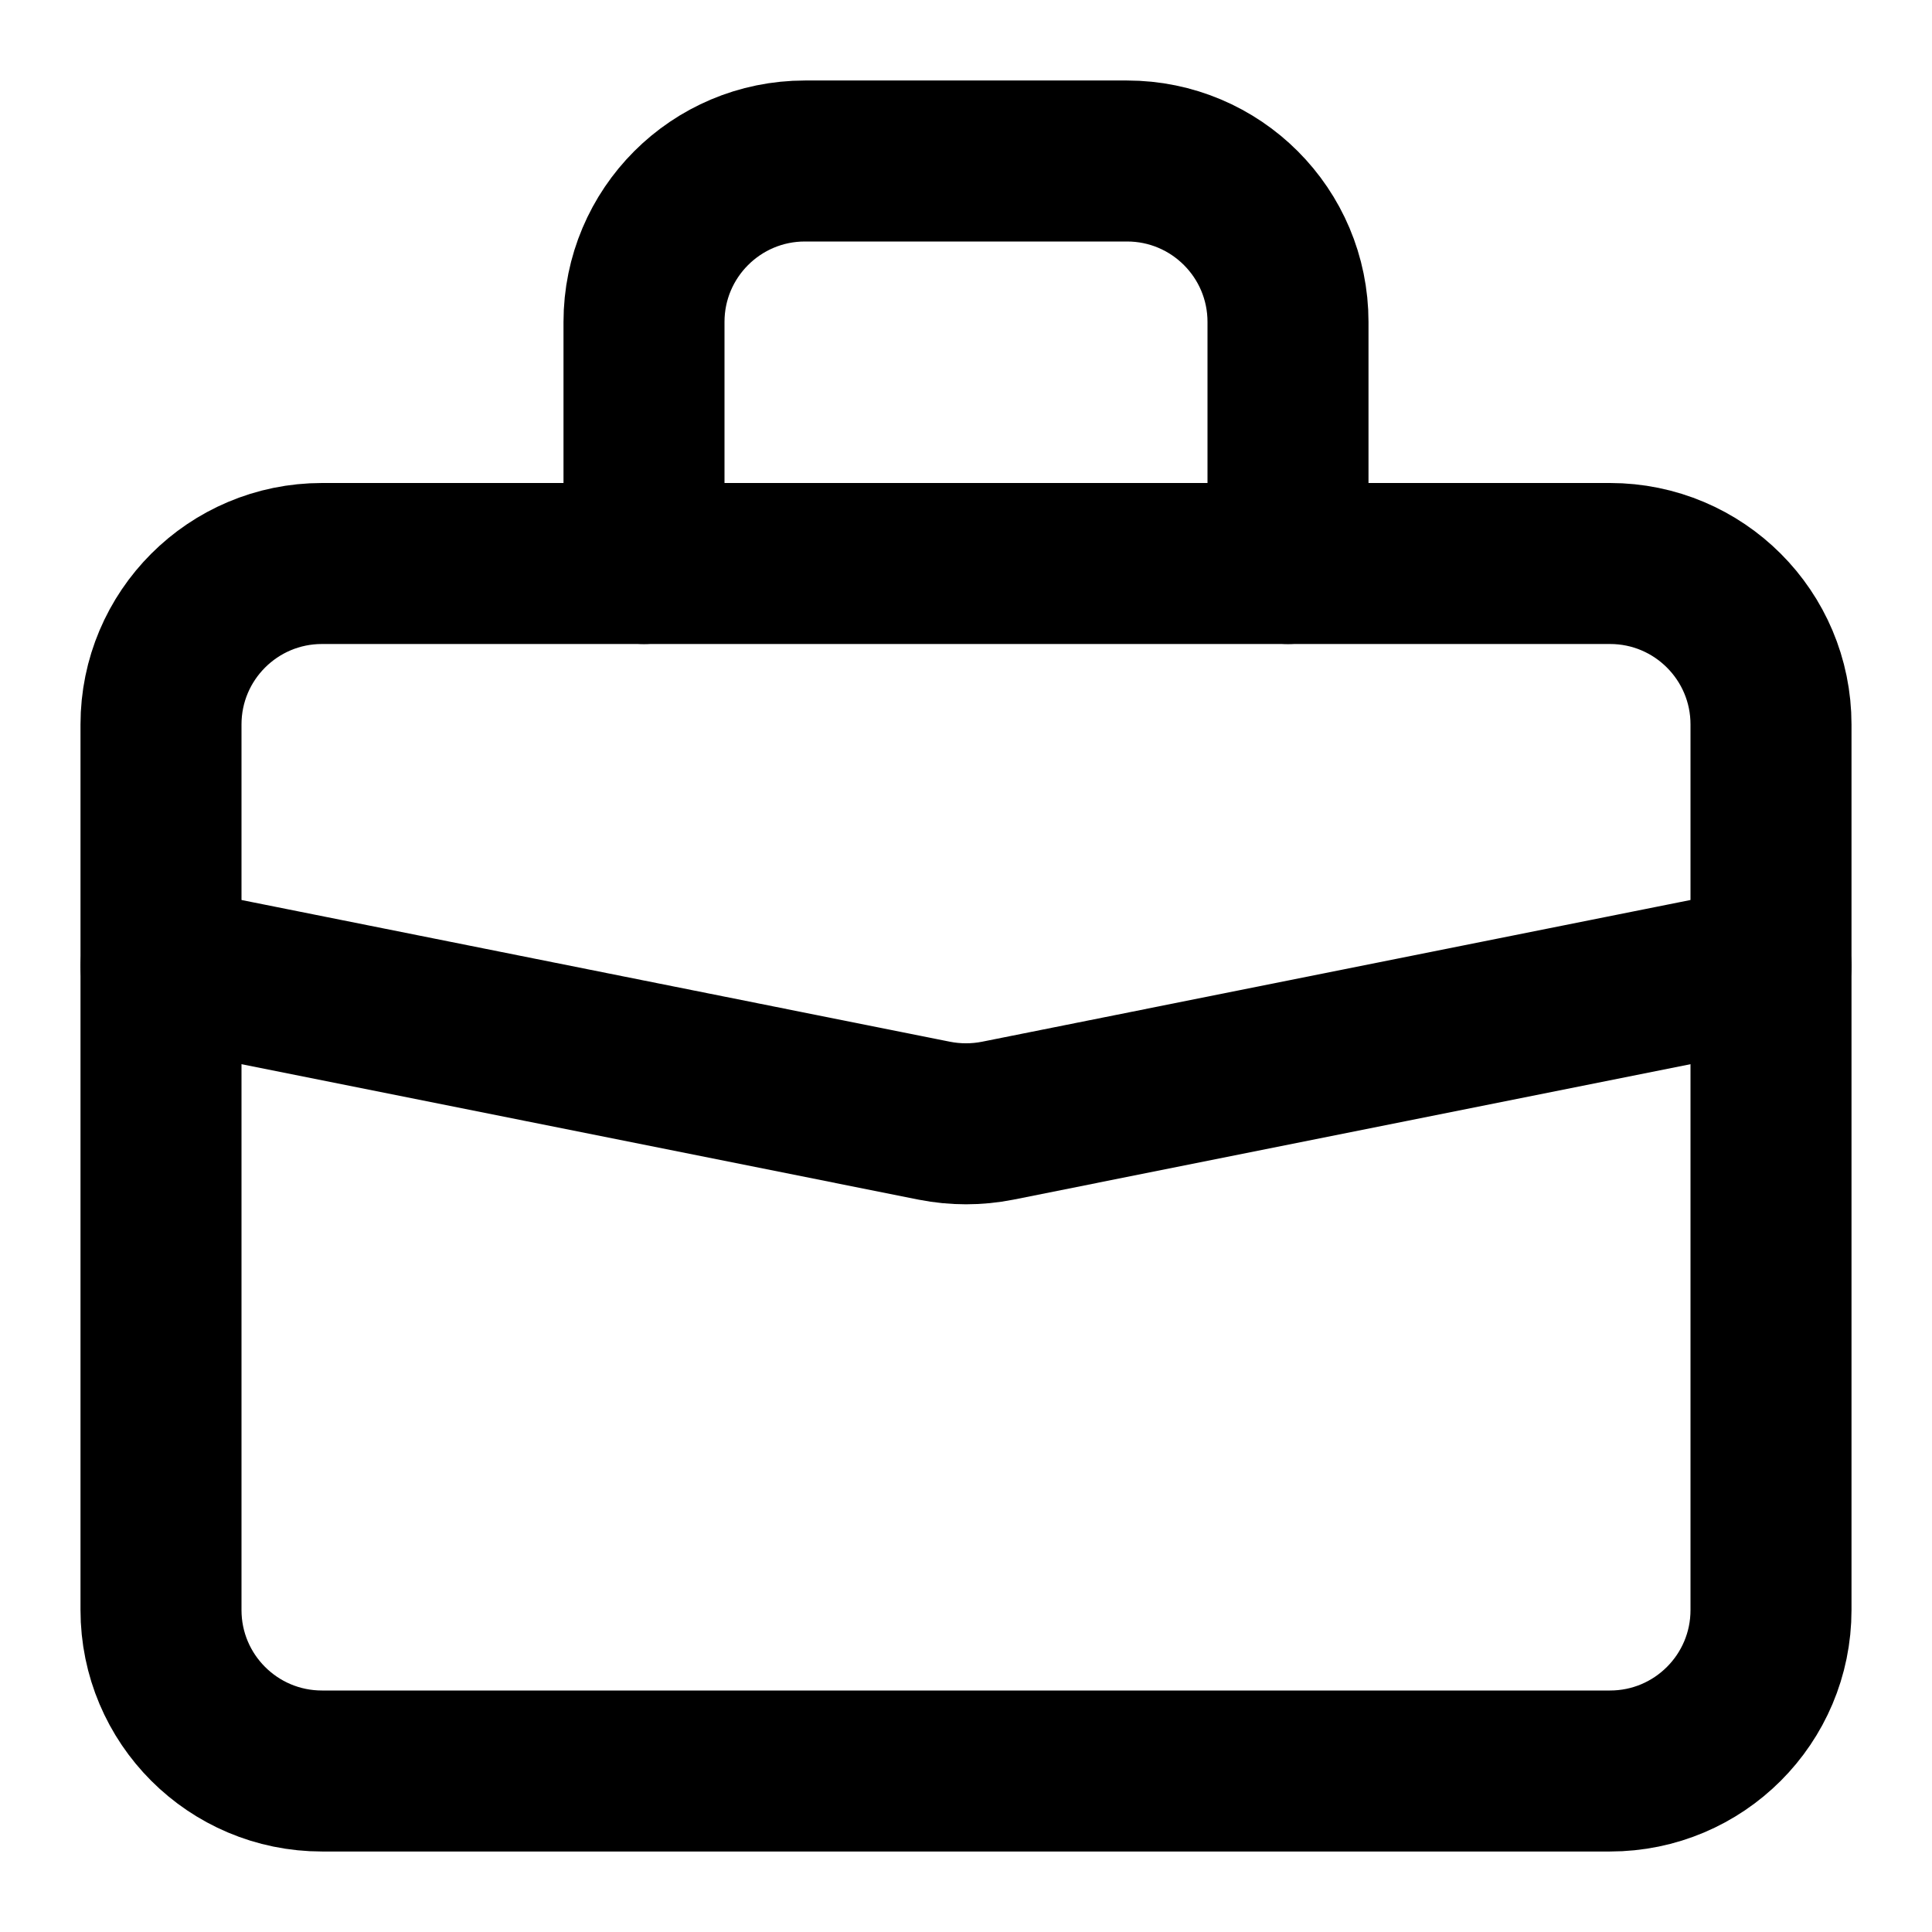
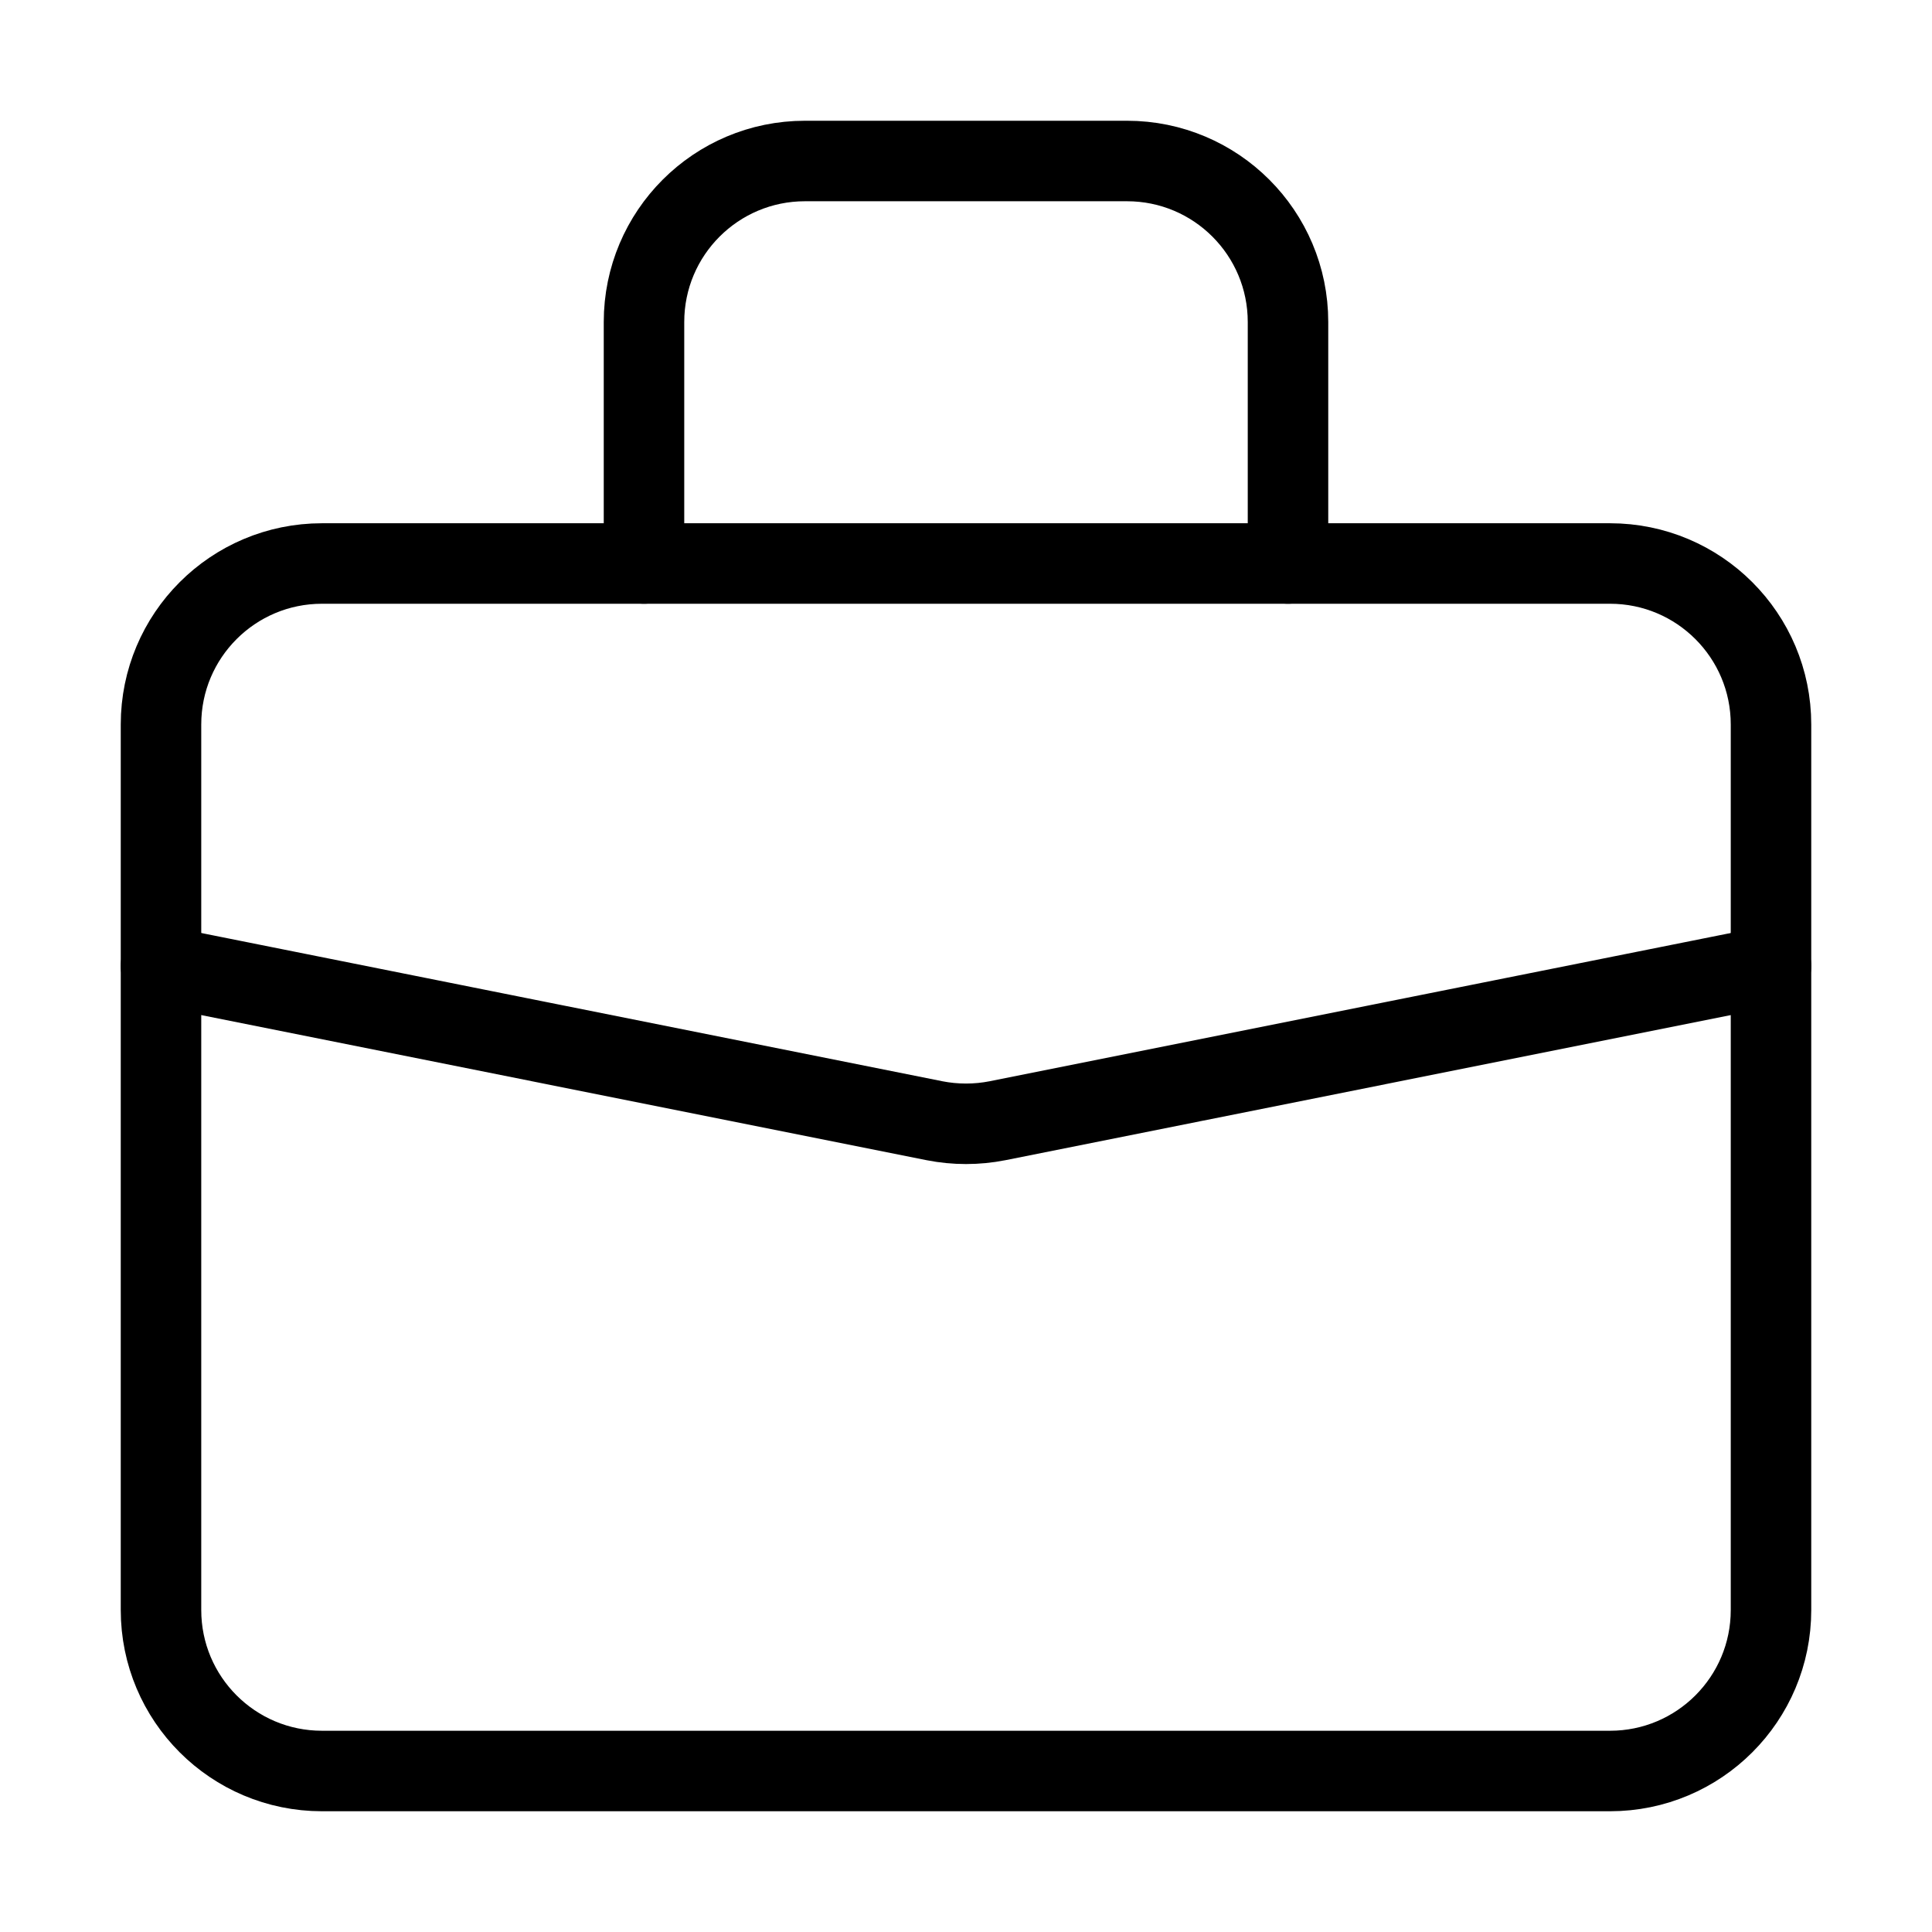
<svg xmlns="http://www.w3.org/2000/svg" width="800px" height="800px" viewBox="0 0 24 24" fill="none">
-   <path d="M2 9C2 7.895 2.895 7 4 7H20C21.105 7 22 7.895 22 9V20C22 21.105 21.105 22 20 22H4C2.895 22 2 21.105 2 20V9Z" stroke="#000000" stroke-width="2" stroke-linecap="round" stroke-linejoin="round" />
-   <path d="M16 7V4C16 2.895 15.105 2 14 2H10C8.895 2 8 2.895 8 4V7" stroke="#000000" stroke-width="2" stroke-linecap="round" stroke-linejoin="round" />
-   <path d="M22 12L12.392 13.922C12.133 13.973 11.867 13.973 11.608 13.922L2 12" stroke="#000000" stroke-width="2" stroke-linecap="round" stroke-linejoin="round" />
+   <path d="M2 9C2 7.895 2.895 7 4 7H20C21.105 7 22 7.895 22 9V20C22 21.105 21.105 22 20 22H4C2.895 22 2 21.105 2 20V9Z" stroke="#000000" strokeWidth="2" stroke-linecap="round" stroke-linejoin="round" />
+   <path d="M16 7V4C16 2.895 15.105 2 14 2H10C8.895 2 8 2.895 8 4V7" stroke="#000000" strokeWidth="2" stroke-linecap="round" stroke-linejoin="round" />
+   <path d="M22 12L12.392 13.922C12.133 13.973 11.867 13.973 11.608 13.922L2 12" stroke="#000000" strokeWidth="2" stroke-linecap="round" stroke-linejoin="round" />
</svg>
